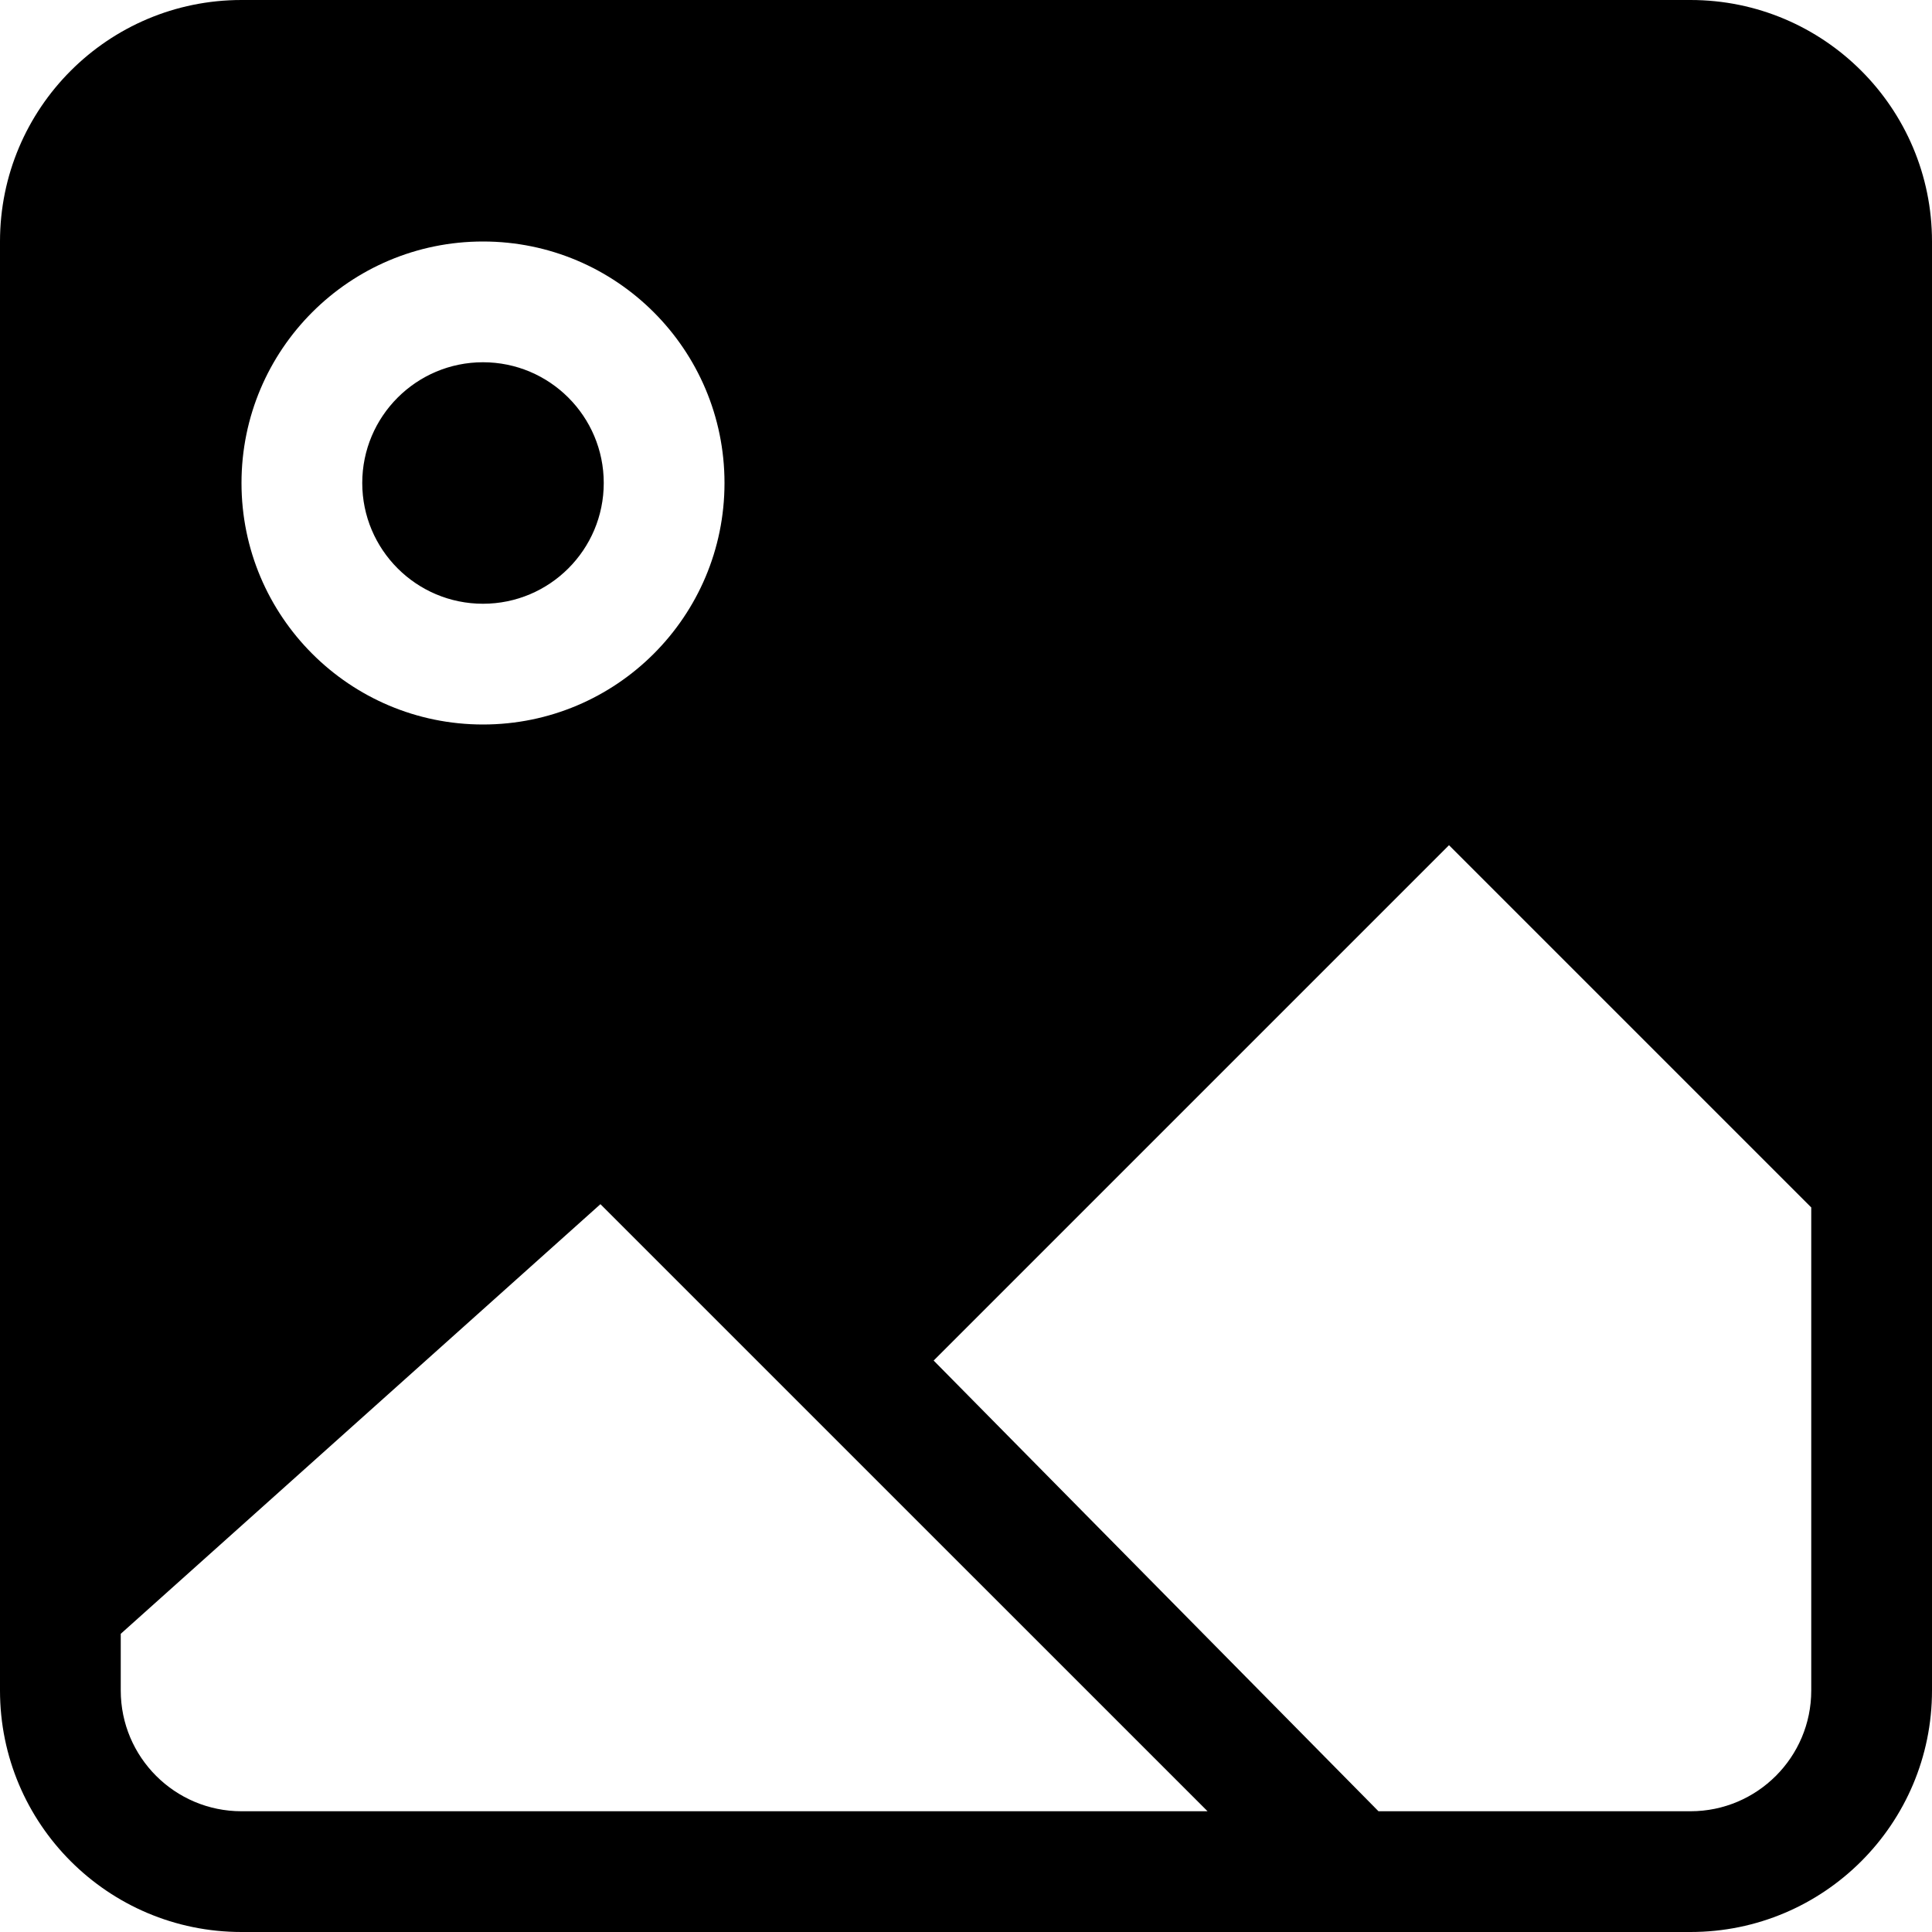
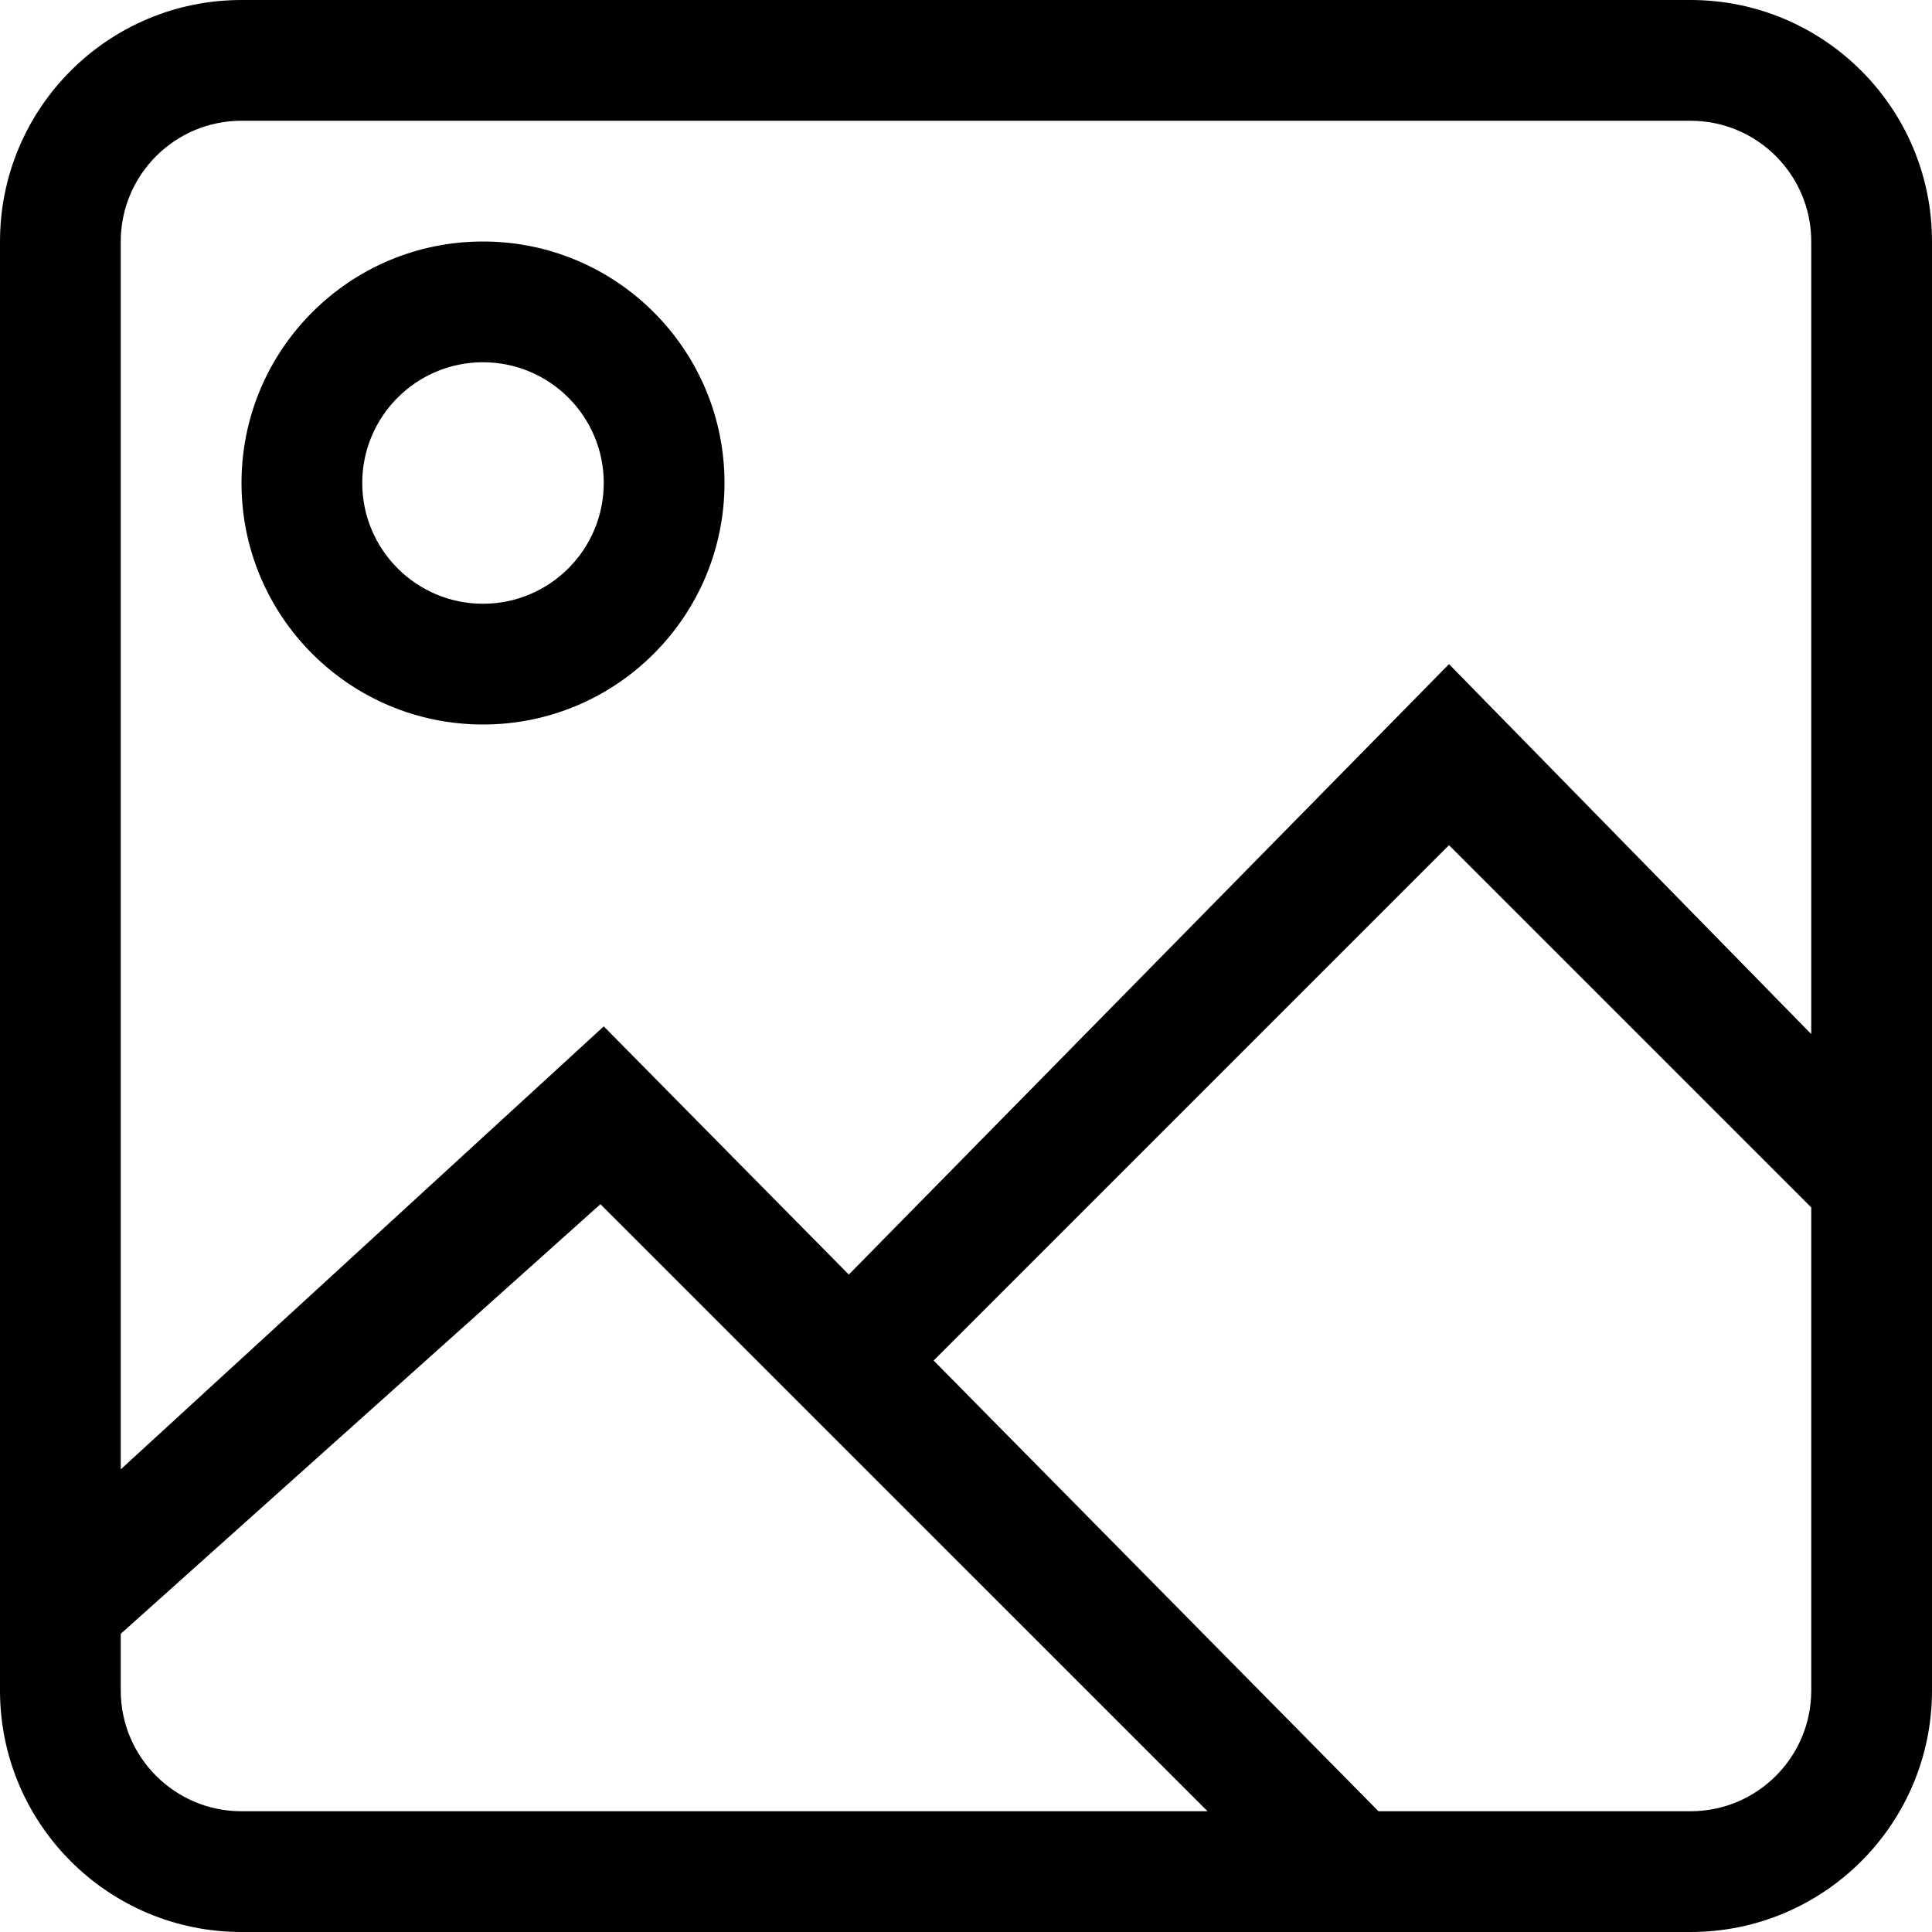
<svg xmlns="http://www.w3.org/2000/svg" viewBox="0 0 32 32" version="1.1">
-   <path transform="translate(-362, -101)" d="M392,129 C392,130.104 391.104,131 390,131 L384.832,131 L377.464,123.535 L386,114.999 L392,120.999 L392,129 L392,129 Z M366,131 C364.896,131 364,130.104 364,129 L364,128.061 L371.945,120.945 L382.001,131 L366,131 L366,131 Z M370,105 C372.209,105 374,106.791 374,109 C374,111.209 372.209,113 370,113 C367.791,113 366,111.209 366,109 C366,106.791 367.791,105 370,105 L370,105 Z M390,101 L366,101 C363.791,101 362,102.791 362,105 L362,129 C362,131.209 363.791,133 366,133 L390,133 C392.209,133 394,131.209 394,129 L394,105 C394,102.791 392.209,101 390,101 L390,101 Z M370,111 C371.104,111 372,110.104 372,109 C372,107.896 371.104,107 370,107 C368.896,107 368,107.896 368,109 C368,110.104 368.896,111 370,111 L370,111 Z">
+   <g transform="translate(-360, -99)">
+     <path d="M368,109 C366.896,109 366,108.104 366,107 C366,105.896 366.896,105 368,105 C369.104,105 370,105.896 370,107 C370,108.104 369.104,109 368,109 L368,109 Z M368,103 C365.791,103 364,104.791 364,107 C364,109.209 365.791,111 368,111 C370.209,111 372,109.209 372,107 C372,104.791 370.209,103 368,103 L368,103 Z M390,116.128 L384,110 L374.059,120.111 L370,116 L362,123.337 L362,103 C362,101.896 362.896,101 364,101 L388,101 C389.104,101 390,101.896 390,103 L390,116.128 L390,116.128 Z M390,127 C390,128.104 389.104,129 388,129 L382.832,129 L375.464,121.535 L384,112.999 L390,118.999 L390,127 L390,127 Z M364,129 C362.896,129 362,128.104 362,127 L362,126.061 L369.945,118.945 L380.001,129 L364,129 L364,129 Z M388,99 L364,99 C361.791,99 360,100.791 360,103 L360,127 C360,129.209 361.791,131 364,131 L388,131 C390.209,131 392,129.209 392,127 L392,103 C392,100.791 390.209,99 388,99 L388,99 Z">

</path>
+   </g>
</svg>
